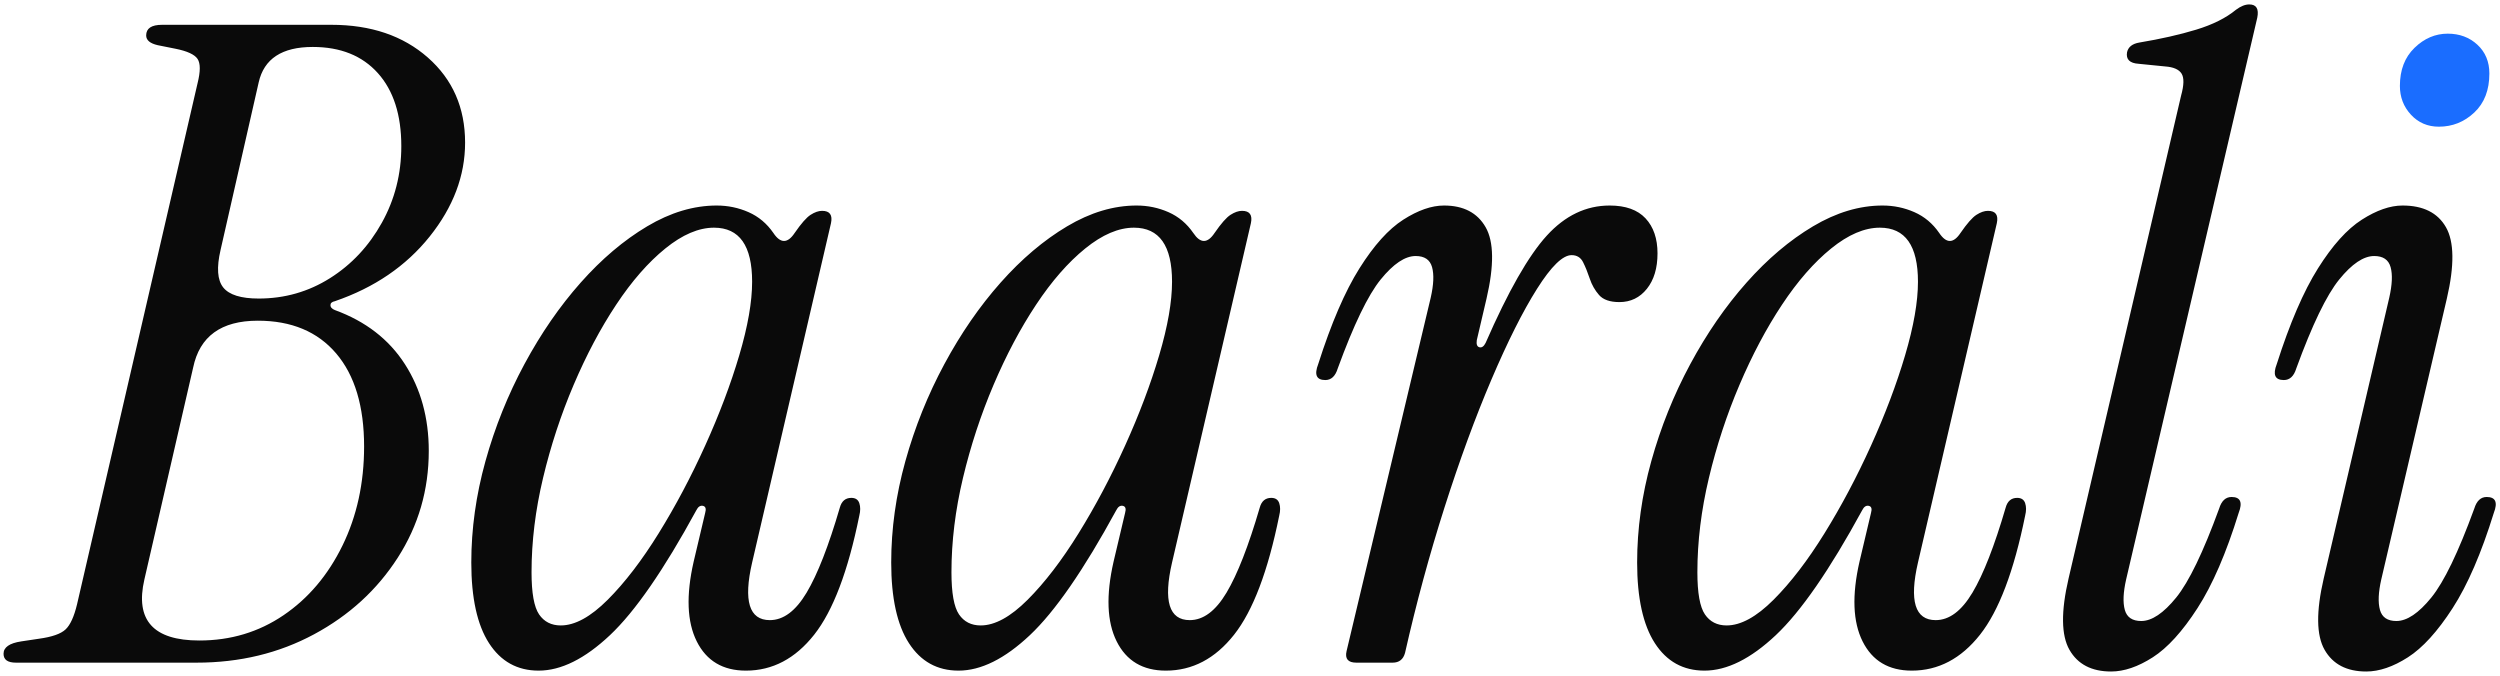
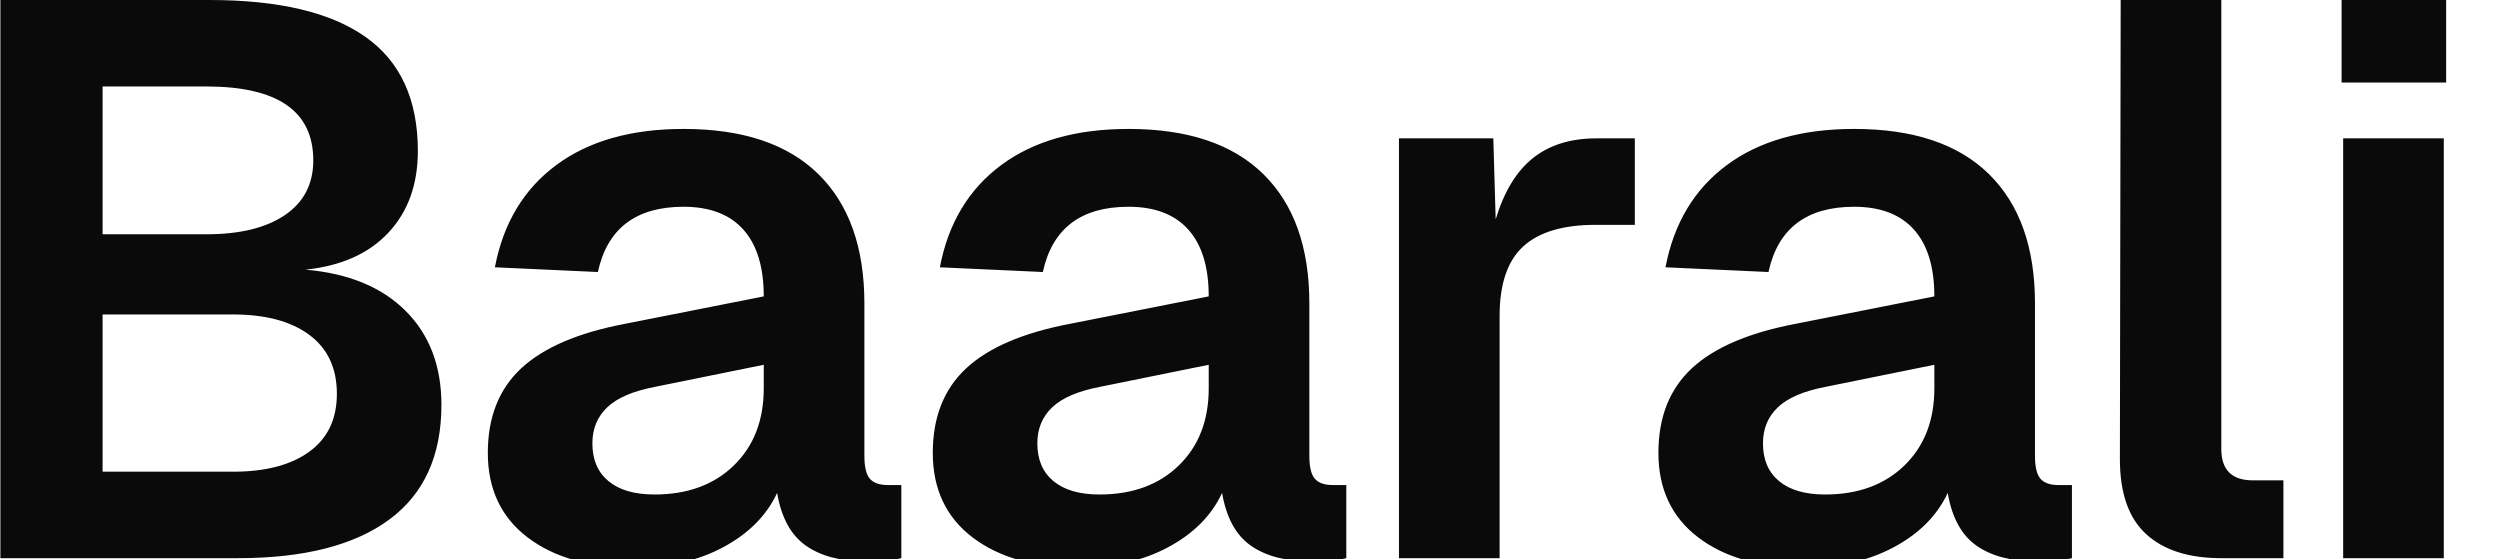
- <svg xmlns="http://www.w3.org/2000/svg" viewBox="-40 -748 2822 762">
-   <g transform="scale(1 -1)">
-     <path d="M-22 0Q-36 0 -36 10Q-36 21 -16 24L4 27Q26 30 34.0 37.5Q42 45 47 66L183 654Q188 674 183.0 681.5Q178 689 158 693L138 697Q125 700 125 708Q125 720 143 720H334Q401 720 443.0 683.0Q485 646 485 587Q485 531 445.0 481.0Q405 431 338 408Q333 407 333.0 403.5Q333 400 338 398Q390 379 417.0 337.0Q444 295 444 239Q444 173 409.0 118.5Q374 64 314.5 32.0Q255 0 182 0ZM252 411Q296 411 332.5 434.0Q369 457 391.0 496.5Q413 536 413 583Q413 636 386.5 665.5Q360 695 313 695Q261 695 252 655L209 466Q202 436 212.0 423.5Q222 411 252 411ZM185 25Q238 25 280.0 53.5Q322 82 346.5 132.0Q371 182 371 244Q371 312 339.5 349.0Q308 386 251 386Q189 386 178 333L123 94Q107 25 185 25Z M568 -9Q532 -9 512.0 22.0Q492 53 492 113Q492 170 508.0 227.5Q524 285 552.0 337.0Q580 389 615.5 429.0Q651 469 690.5 492.5Q730 516 769 516Q788 516 805.0 508.5Q822 501 833 485Q839 476 845 476Q851 476 857 485Q868 501 875.0 505.5Q882 510 888 510Q901 510 898 496L809 113Q794 48 829 48Q852 48 870.5 79.0Q889 110 908 175Q911 186 921 186Q928 186 930.0 180.0Q932 174 930 166Q911 72 879.0 31.5Q847 -9 802 -9Q763 -9 746.5 24.0Q730 57 743 114L756 169Q758 176 753.5 177.0Q749 178 746 172Q691 71 648.5 31.0Q606 -9 568 -9ZM593 42Q617 42 646.0 71.0Q675 100 703.5 146.0Q732 192 756.0 245.0Q780 298 794.5 347.0Q809 396 809 430Q809 491 766 491Q740 491 711.0 467.5Q682 444 655.5 404.0Q629 364 607.5 313.5Q586 263 573.0 208.5Q560 154 560 102Q560 67 568.5 54.5Q577 42 593 42Z M1042 -9Q1006 -9 986.0 22.0Q966 53 966 113Q966 170 982.0 227.5Q998 285 1026.0 337.0Q1054 389 1089.5 429.0Q1125 469 1164.5 492.5Q1204 516 1243 516Q1262 516 1279.0 508.5Q1296 501 1307 485Q1313 476 1319 476Q1325 476 1331 485Q1342 501 1349.0 505.5Q1356 510 1362 510Q1375 510 1372 496L1283 113Q1268 48 1303 48Q1326 48 1344.5 79.0Q1363 110 1382 175Q1385 186 1395 186Q1402 186 1404.0 180.0Q1406 174 1404 166Q1385 72 1353.0 31.5Q1321 -9 1276 -9Q1237 -9 1220.5 24.0Q1204 57 1217 114L1230 169Q1232 176 1227.5 177.0Q1223 178 1220 172Q1165 71 1122.5 31.0Q1080 -9 1042 -9ZM1067 42Q1091 42 1120.0 71.0Q1149 100 1177.5 146.0Q1206 192 1230.0 245.0Q1254 298 1268.5 347.0Q1283 396 1283 430Q1283 491 1240 491Q1214 491 1185.0 467.5Q1156 444 1129.5 404.0Q1103 364 1081.5 313.5Q1060 263 1047.0 208.5Q1034 154 1034 102Q1034 67 1042.5 54.5Q1051 42 1067 42Z M1491 0Q1477 0 1480 13L1575 412Q1580 434 1576.5 446.5Q1573 459 1558 459Q1540 459 1518.5 432.5Q1497 406 1470 332Q1466 319 1456 319Q1441 319 1448 337Q1470 406 1494.5 445.0Q1519 484 1544.0 500.0Q1569 516 1590 516Q1623 516 1637.0 491.5Q1651 467 1638 411L1627 364Q1626 357 1630.0 356.0Q1634 355 1637 361Q1675 448 1706.0 482.0Q1737 516 1777 516Q1804 516 1817.5 501.5Q1831 487 1831 462Q1831 437 1819.0 422.0Q1807 407 1788 407Q1772 407 1765.0 415.0Q1758 423 1754.5 433.5Q1751 444 1747.0 452.0Q1743 460 1734 460Q1719 460 1695.0 422.0Q1671 384 1643.5 319.5Q1616 255 1590.5 175.0Q1565 95 1546 11Q1543 0 1532 0Z M1884 -9Q1848 -9 1828.0 22.0Q1808 53 1808 113Q1808 170 1824.0 227.5Q1840 285 1868.0 337.0Q1896 389 1931.5 429.0Q1967 469 2006.5 492.5Q2046 516 2085 516Q2104 516 2121.0 508.5Q2138 501 2149 485Q2155 476 2161 476Q2167 476 2173 485Q2184 501 2191.0 505.5Q2198 510 2204 510Q2217 510 2214 496L2125 113Q2110 48 2145 48Q2168 48 2186.5 79.0Q2205 110 2224 175Q2227 186 2237 186Q2244 186 2246.0 180.0Q2248 174 2246 166Q2227 72 2195.0 31.5Q2163 -9 2118 -9Q2079 -9 2062.5 24.0Q2046 57 2059 114L2072 169Q2074 176 2069.5 177.0Q2065 178 2062 172Q2007 71 1964.5 31.0Q1922 -9 1884 -9ZM1909 42Q1933 42 1962.0 71.0Q1991 100 2019.5 146.0Q2048 192 2072.0 245.0Q2096 298 2110.5 347.0Q2125 396 2125 430Q2125 491 2082 491Q2056 491 2027.0 467.5Q1998 444 1971.5 404.0Q1945 364 1923.5 313.5Q1902 263 1889.0 208.5Q1876 154 1876 102Q1876 67 1884.5 54.5Q1893 42 1909 42Z M2343 -10Q2310 -10 2296.0 14.5Q2282 39 2295 95L2422 640Q2427 658 2422.5 665.0Q2418 672 2404 673L2374 676Q2359 677 2361 689Q2363 698 2375 700Q2411 706 2439.0 714.5Q2467 723 2484 737Q2492 743 2499 743Q2511 743 2508 728L2360 94Q2355 72 2358.5 59.5Q2362 47 2377 47Q2395 47 2416.5 73.5Q2438 100 2465 174Q2469 187 2479 187Q2494 187 2487 169Q2466 101 2440.5 61.5Q2415 22 2390.0 6.0Q2365 -10 2343 -10Z M2631 -10Q2598 -10 2584.0 14.5Q2570 39 2583 95L2657 412Q2662 434 2658.5 446.5Q2655 459 2640 459Q2622 459 2600.5 432.5Q2579 406 2552 332Q2548 319 2538 319Q2523 319 2530 337Q2552 406 2576.5 445.0Q2601 484 2626.0 500.0Q2651 516 2672 516Q2707 516 2721.0 491.5Q2735 467 2722 411L2648 94Q2643 72 2646.5 59.5Q2650 47 2665 47Q2683 47 2704.5 73.5Q2726 100 2753 174Q2757 187 2767 187Q2782 187 2775 169Q2754 101 2728.5 61.5Q2703 22 2678.0 6.0Q2653 -10 2631 -10Z" fill="#0A0A0A" />
-     <path d="M2713 605Q2694 605 2681.5 618.5Q2669 632 2669 651Q2669 678 2685.5 694.0Q2702 710 2723 710Q2743 710 2756.5 697.5Q2770 685 2770 665Q2770 637 2753.0 621.0Q2736 605 2713 605Z" fill="#1A6DFF" />
-   </g>
+ <svg xmlns="http://www.w3.org/2000/svg" width="318" height="71" viewBox="8 0 317.9 71" role="img" aria-label="Baarali">
+   <path d="M8 0L34.6 0Q47.8 0 54.45 4.7Q61.1 9.4 61.1 19.2Q61.1 25.6 57.35 29.6Q53.6 33.6 46.8 34.3Q55 35 59.55 39.55Q64.1 44.1 64.1 51.5Q64.1 61.2 57.45 66.1Q50.8 71 38.2 71L8 71ZM37.6 60Q43.8 60 47.3 57.45Q50.8 54.9 50.8 50.1Q50.8 45.2 47.3 42.6Q43.8 40 37.6 40L21 40L21 60L37.6 60ZM34.2 29.8Q40.6 29.8 44.2 27.35Q47.8 24.9 47.8 20.4Q47.8 11 34.2 11L21 11L21 29.8L34.2 29.8ZM88.6 72.2Q80.1 72.2 75.05 68.35Q70 64.5 70 57.6Q70 50.8 74.25 46.85Q78.5 42.9 87.4 41.2L105.1 37.7Q105.1 32.1 102.5 29.2Q99.9 26.3 94.9 26.3Q85.8 26.3 84 34.6L70.9 34Q72.5 25.6 78.7 21Q84.9 16.4 94.9 16.4Q106.2 16.4 112.05 22.15Q117.9 27.9 117.9 38.6L117.9 58Q117.9 60.1 118.6 60.9Q119.3 61.7 120.9 61.7L122.6 61.7L122.6 71Q121 71.4 118 71.4Q113.3 71.4 110.45 69.4Q107.6 67.4 106.8 62.7Q104.8 67 99.95 69.6Q95.1 72.2 88.6 72.2ZM91.2 62.9Q97.5 62.9 101.3 59.2Q105.1 55.5 105.1 49.4L105.1 46.4L91.3 49.2Q87.1 50 85.2 51.8Q83.3 53.6 83.3 56.4Q83.3 59.5 85.35 61.2Q87.4 62.9 91.2 62.9ZM145.2 72.2Q136.7 72.2 131.65 68.35Q126.6 64.5 126.6 57.6Q126.6 50.8 130.85 46.85Q135.1 42.9 144 41.2L161.7 37.7Q161.7 32.1 159.1 29.2Q156.5 26.3 151.5 26.3Q142.4 26.3 140.6 34.6L127.5 34Q129.1 25.6 135.3 21Q141.5 16.4 151.5 16.4Q162.8 16.4 168.65 22.15Q174.5 27.9 174.5 38.6L174.5 58Q174.5 60.1 175.2 60.9Q175.9 61.7 177.5 61.7L179.2 61.7L179.2 71Q177.6 71.4 174.6 71.4Q169.9 71.4 167.05 69.4Q164.2 67.4 163.4 62.7Q161.4 67 156.55 69.6Q151.7 72.2 145.2 72.2ZM147.8 62.9Q154.1 62.9 157.9 59.2Q161.7 55.5 161.7 49.4L161.7 46.4L147.9 49.2Q143.7 50 141.8 51.8Q139.9 53.6 139.9 56.4Q139.9 59.5 141.95 61.2Q144 62.9 147.8 62.9ZM185.9 17.6L197.9 17.6L198.2 27.9Q199.8 22.6 202.95 20.1Q206.1 17.6 211 17.6L215.9 17.6L215.9 28.6L210.9 28.6Q204.7 28.6 201.7 31.35Q198.7 34.1 198.7 40.2L198.7 71L185.9 71ZM237.5 72.2Q229 72.2 223.95 68.35Q218.9 64.5 218.9 57.6Q218.9 50.8 223.15 46.85Q227.4 42.9 236.3 41.2L254 37.7Q254 32.1 251.4 29.2Q248.8 26.3 243.8 26.3Q234.7 26.3 232.9 34.6L219.8 34Q221.4 25.6 227.6 21Q233.8 16.4 243.8 16.4Q255.1 16.4 260.95 22.15Q266.8 27.9 266.8 38.6L266.8 58Q266.8 60.1 267.5 60.9Q268.2 61.7 269.8 61.7L271.5 61.7L271.5 71Q269.9 71.4 266.9 71.4Q262.2 71.4 259.35 69.4Q256.5 67.4 255.7 62.7Q253.7 67 248.85 69.6Q244 72.2 237.5 72.2ZM240.1 62.9Q246.4 62.9 250.2 59.2Q254 55.5 254 49.4L254 46.4L240.2 49.2Q236 50 234.1 51.8Q232.2 53.6 232.2 56.4Q232.2 59.5 234.25 61.2Q236.3 62.9 240.1 62.9ZM290.5 71Q284.3 71 280.95 67.95Q277.6 64.9 277.6 58.4L277.7 0L290.5 0L290.5 57.1Q290.5 61.1 294.5 61.1L298.4 61.1L298.4 71L290.5 71ZM306 17.6L318.8 17.6L318.8 71L306 71ZM305.8 -0.9L319.1 -0.9L319.1 10.5L305.8 10.5Z" fill="#0A0A0A" />
</svg>
